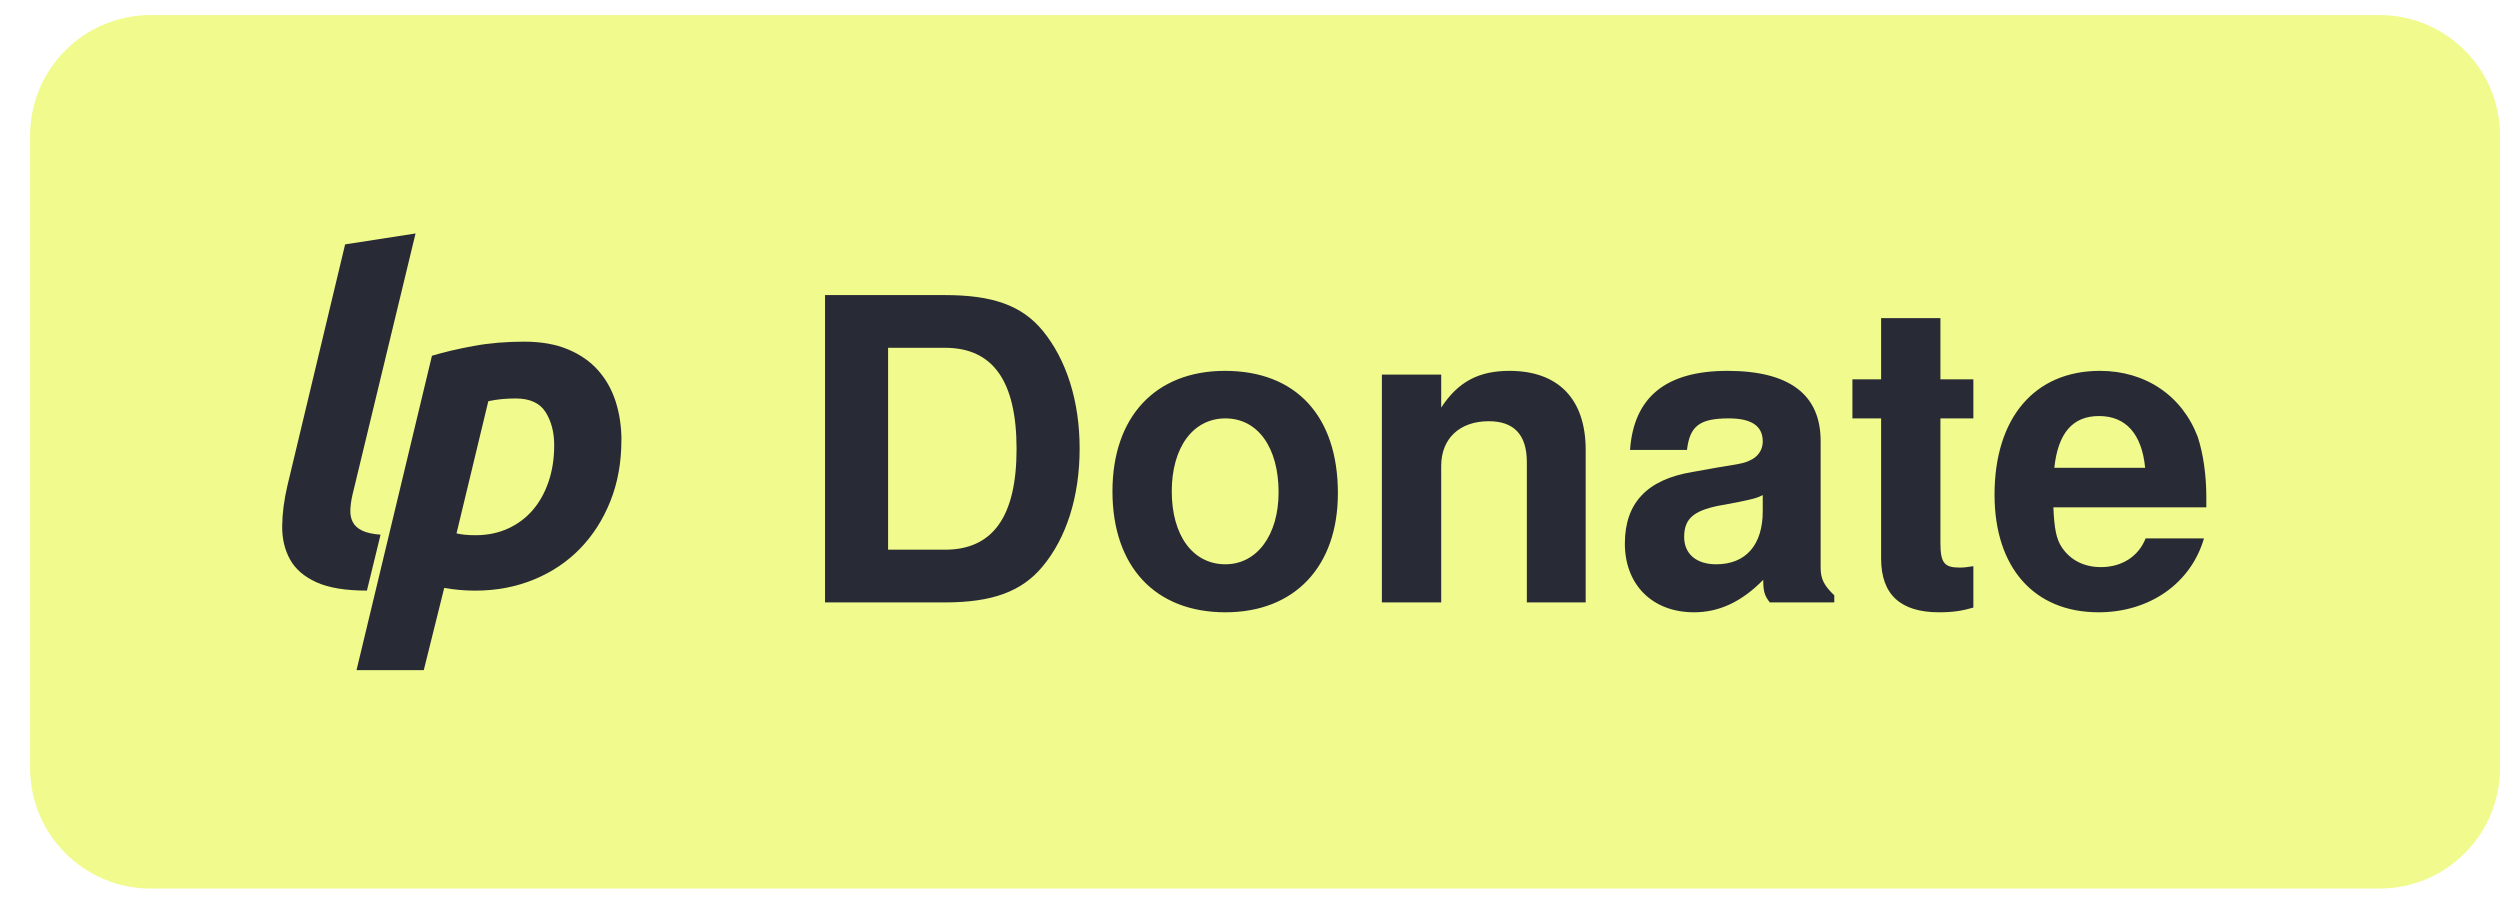
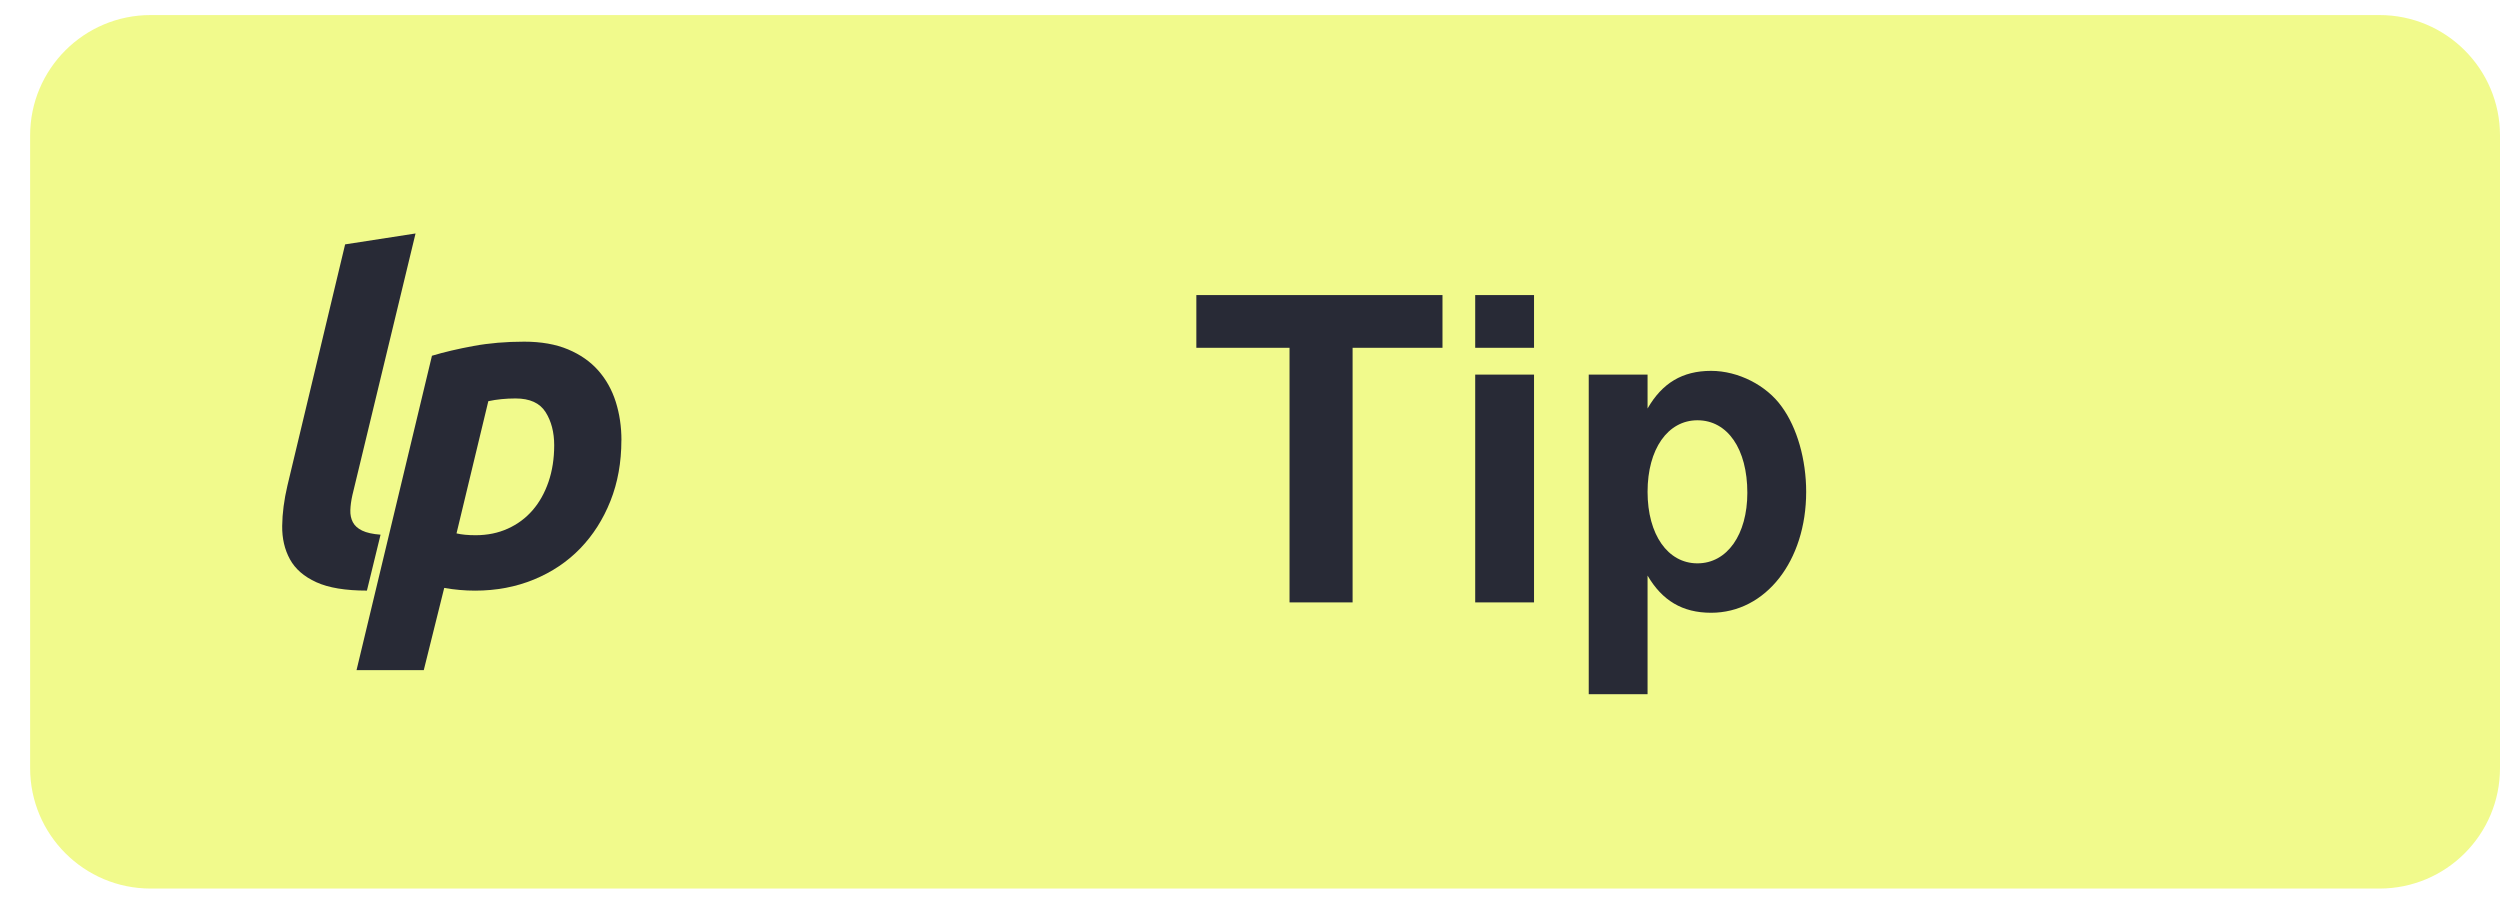
<svg xmlns="http://www.w3.org/2000/svg" width="83" height="30">
  <rect id="back" fill="#f1fa8c" x="1" y=".5" width="82" height="29" rx="4" />
  <svg viewBox="0 0 80 80" height="16" width="16" x="7" y="7">
    <g transform="translate(-78.37-208.06)" fill="#282a36">
      <path d="m104.28 271.1c-3.571 0-6.373-.466-8.41-1.396-2.037-.93-3.495-2.199-4.375-3.809-.88-1.609-1.308-3.457-1.282-5.544.025-2.086.313-4.311.868-6.675l9.579-40.05 11.69-1.81-10.484 43.44c-.202.905-.314 1.735-.339 2.489-.026.754.113 1.421.415 1.999.302.579.817 1.044 1.546 1.395.729.353 1.747.579 3.055.679l-2.263 9.278" />
      <path d="m146.52 246.14c0 3.671-.604 7.03-1.811 10.07-1.207 3.043-2.879 5.669-5.01 7.881-2.138 2.213-4.702 3.935-7.693 5.167-2.992 1.231-6.248 1.848-9.767 1.848-1.71 0-3.42-.151-5.129-.453l-3.394 13.651h-11.162l12.52-52.19c2.01-.603 4.311-1.143 6.901-1.622 2.589-.477 5.393-.716 8.41-.716 2.815 0 5.242.428 7.278 1.282 2.037.855 3.708 2.024 5.02 3.507 1.307 1.484 2.274 3.219 2.904 5.205.627 1.987.942 4.11.942 6.373m-27.378 15.461c.854.202 1.91.302 3.167.302 1.961 0 3.746-.364 5.355-1.094 1.609-.728 2.979-1.747 4.111-3.055 1.131-1.307 2.01-2.877 2.64-4.714.628-1.835.943-3.858.943-6.071 0-2.161-.479-3.998-1.433-5.506-.956-1.508-2.615-2.263-4.978-2.263-1.61 0-3.118.151-4.525.453l-5.28 21.948" />
    </g>
  </svg>
  <text fill="#282a36" text-anchor="middle" font-family="Helvetica Neue,Helvetica,Arial,sans-serif" font-weight="700" font-size="14" x="50" y="20">
- 		Donate
+ 		Tip
	</text>
</svg>
